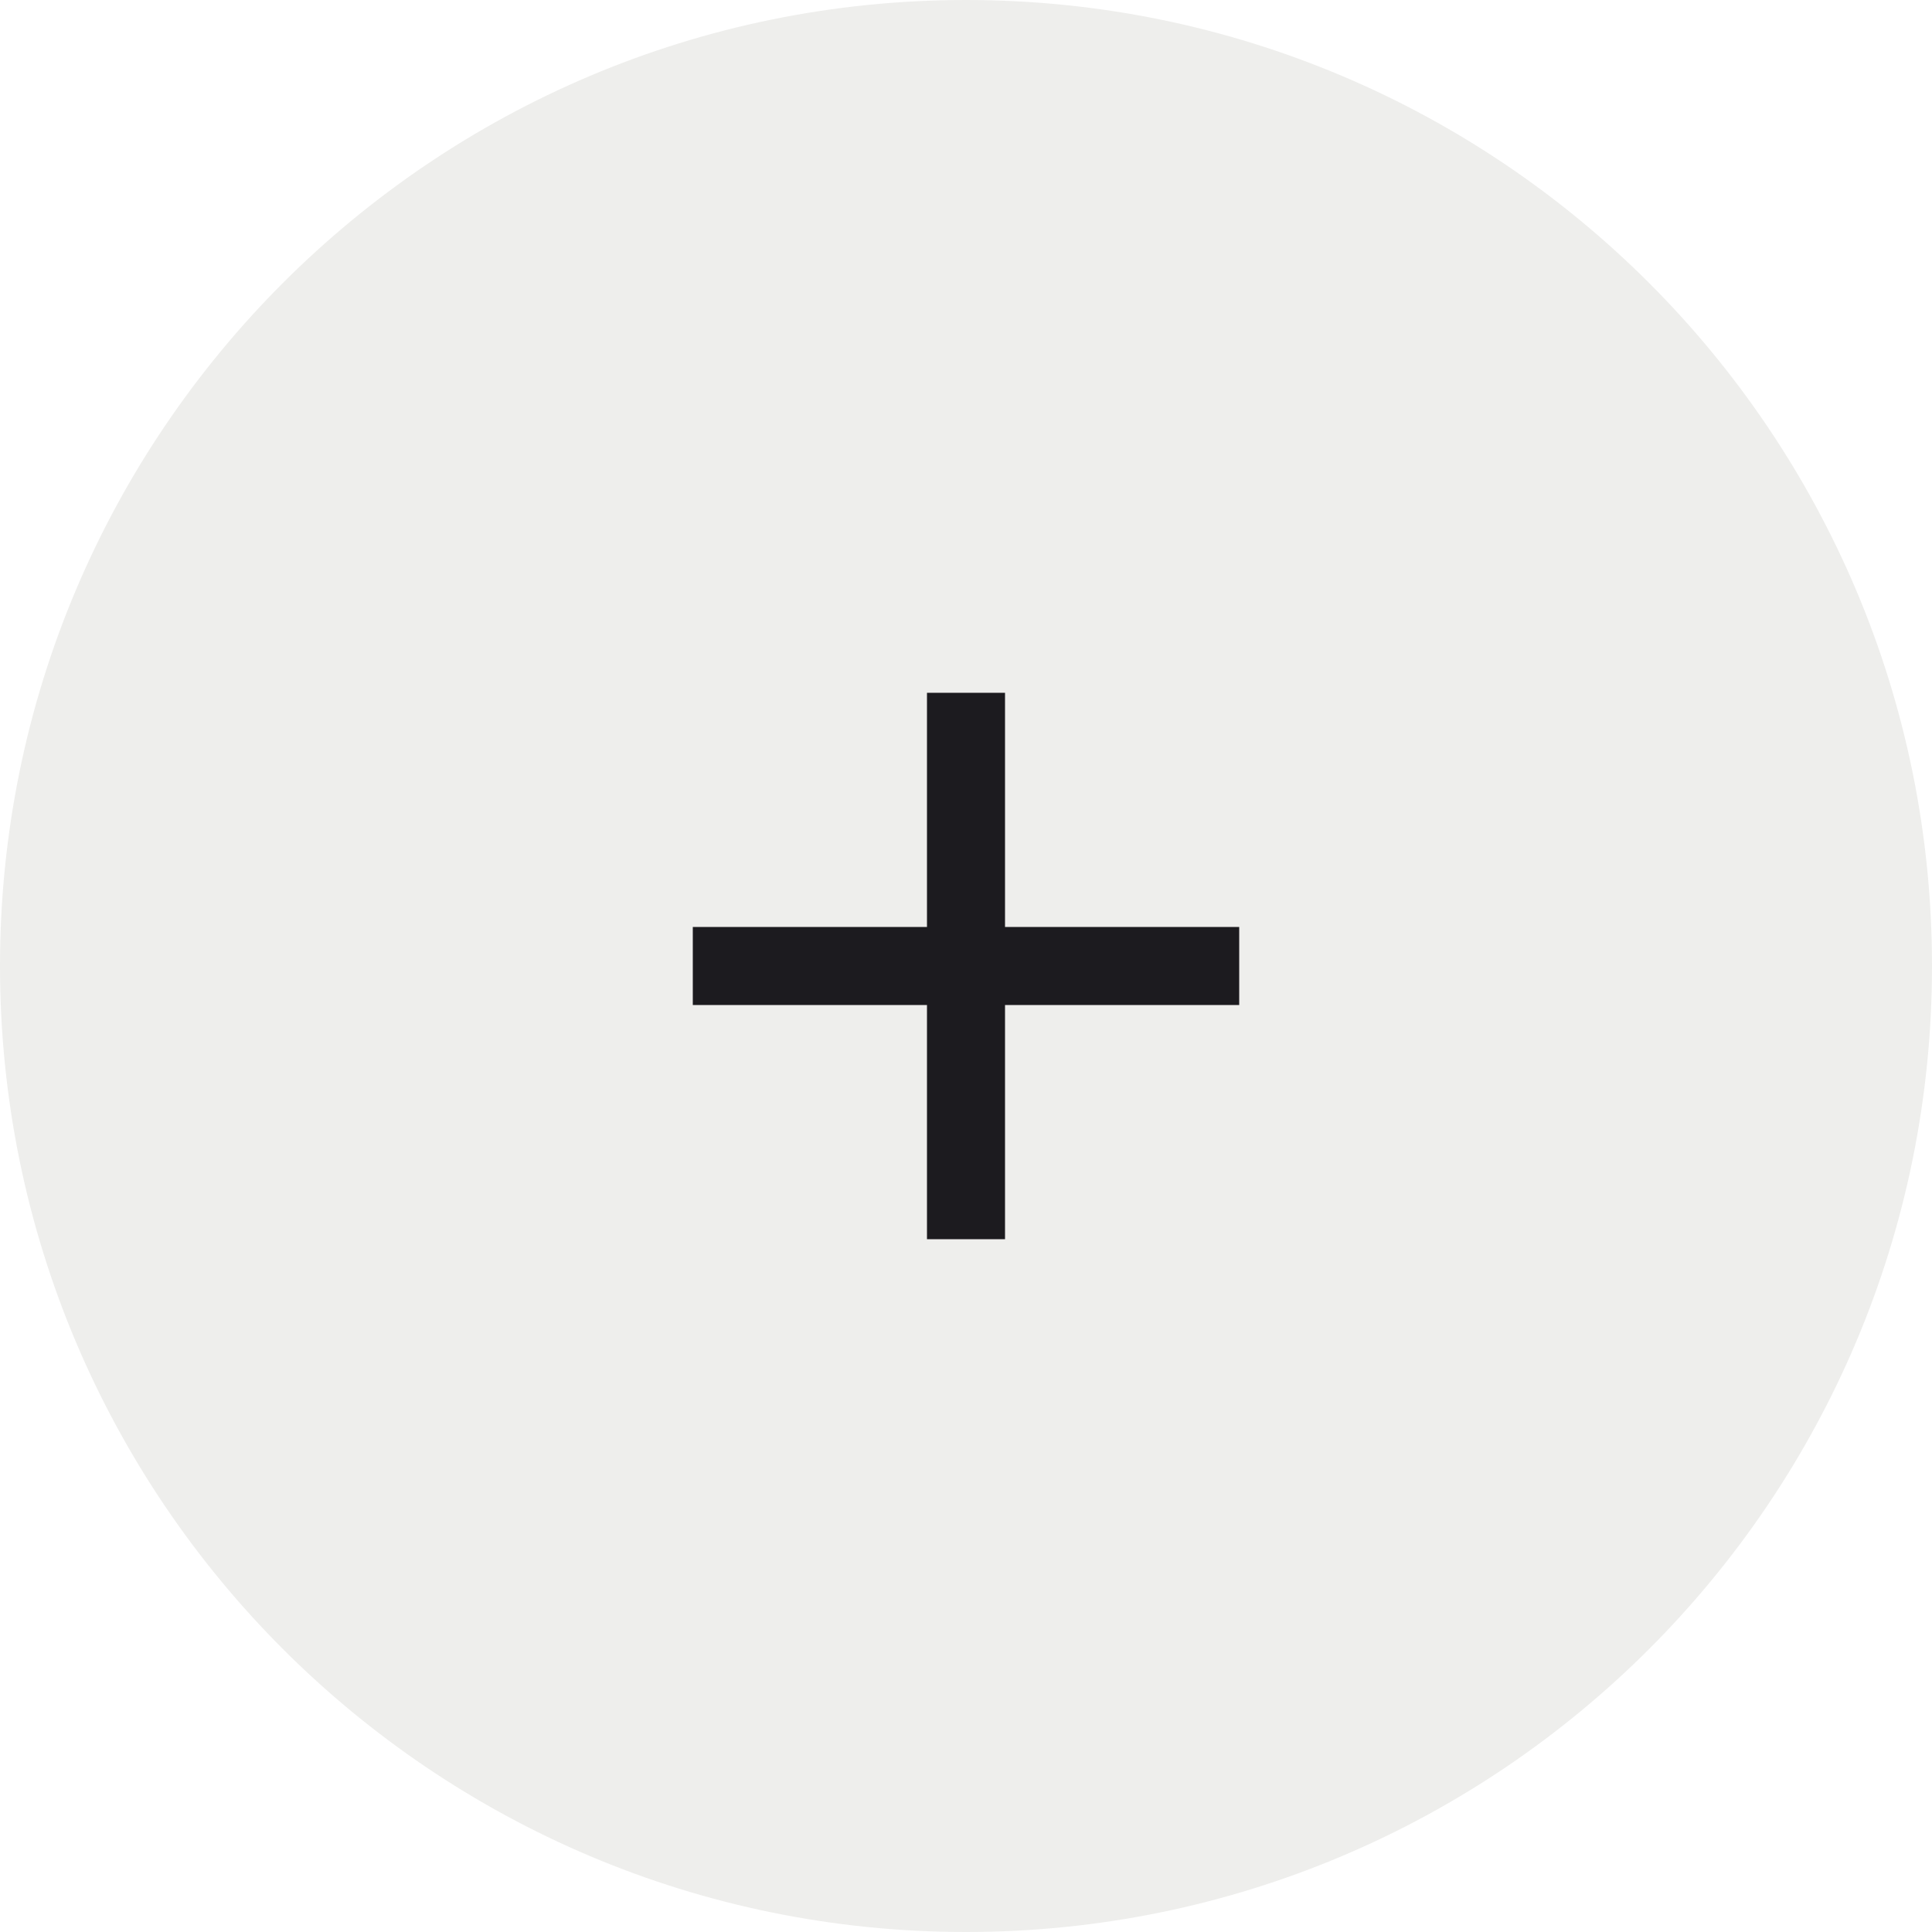
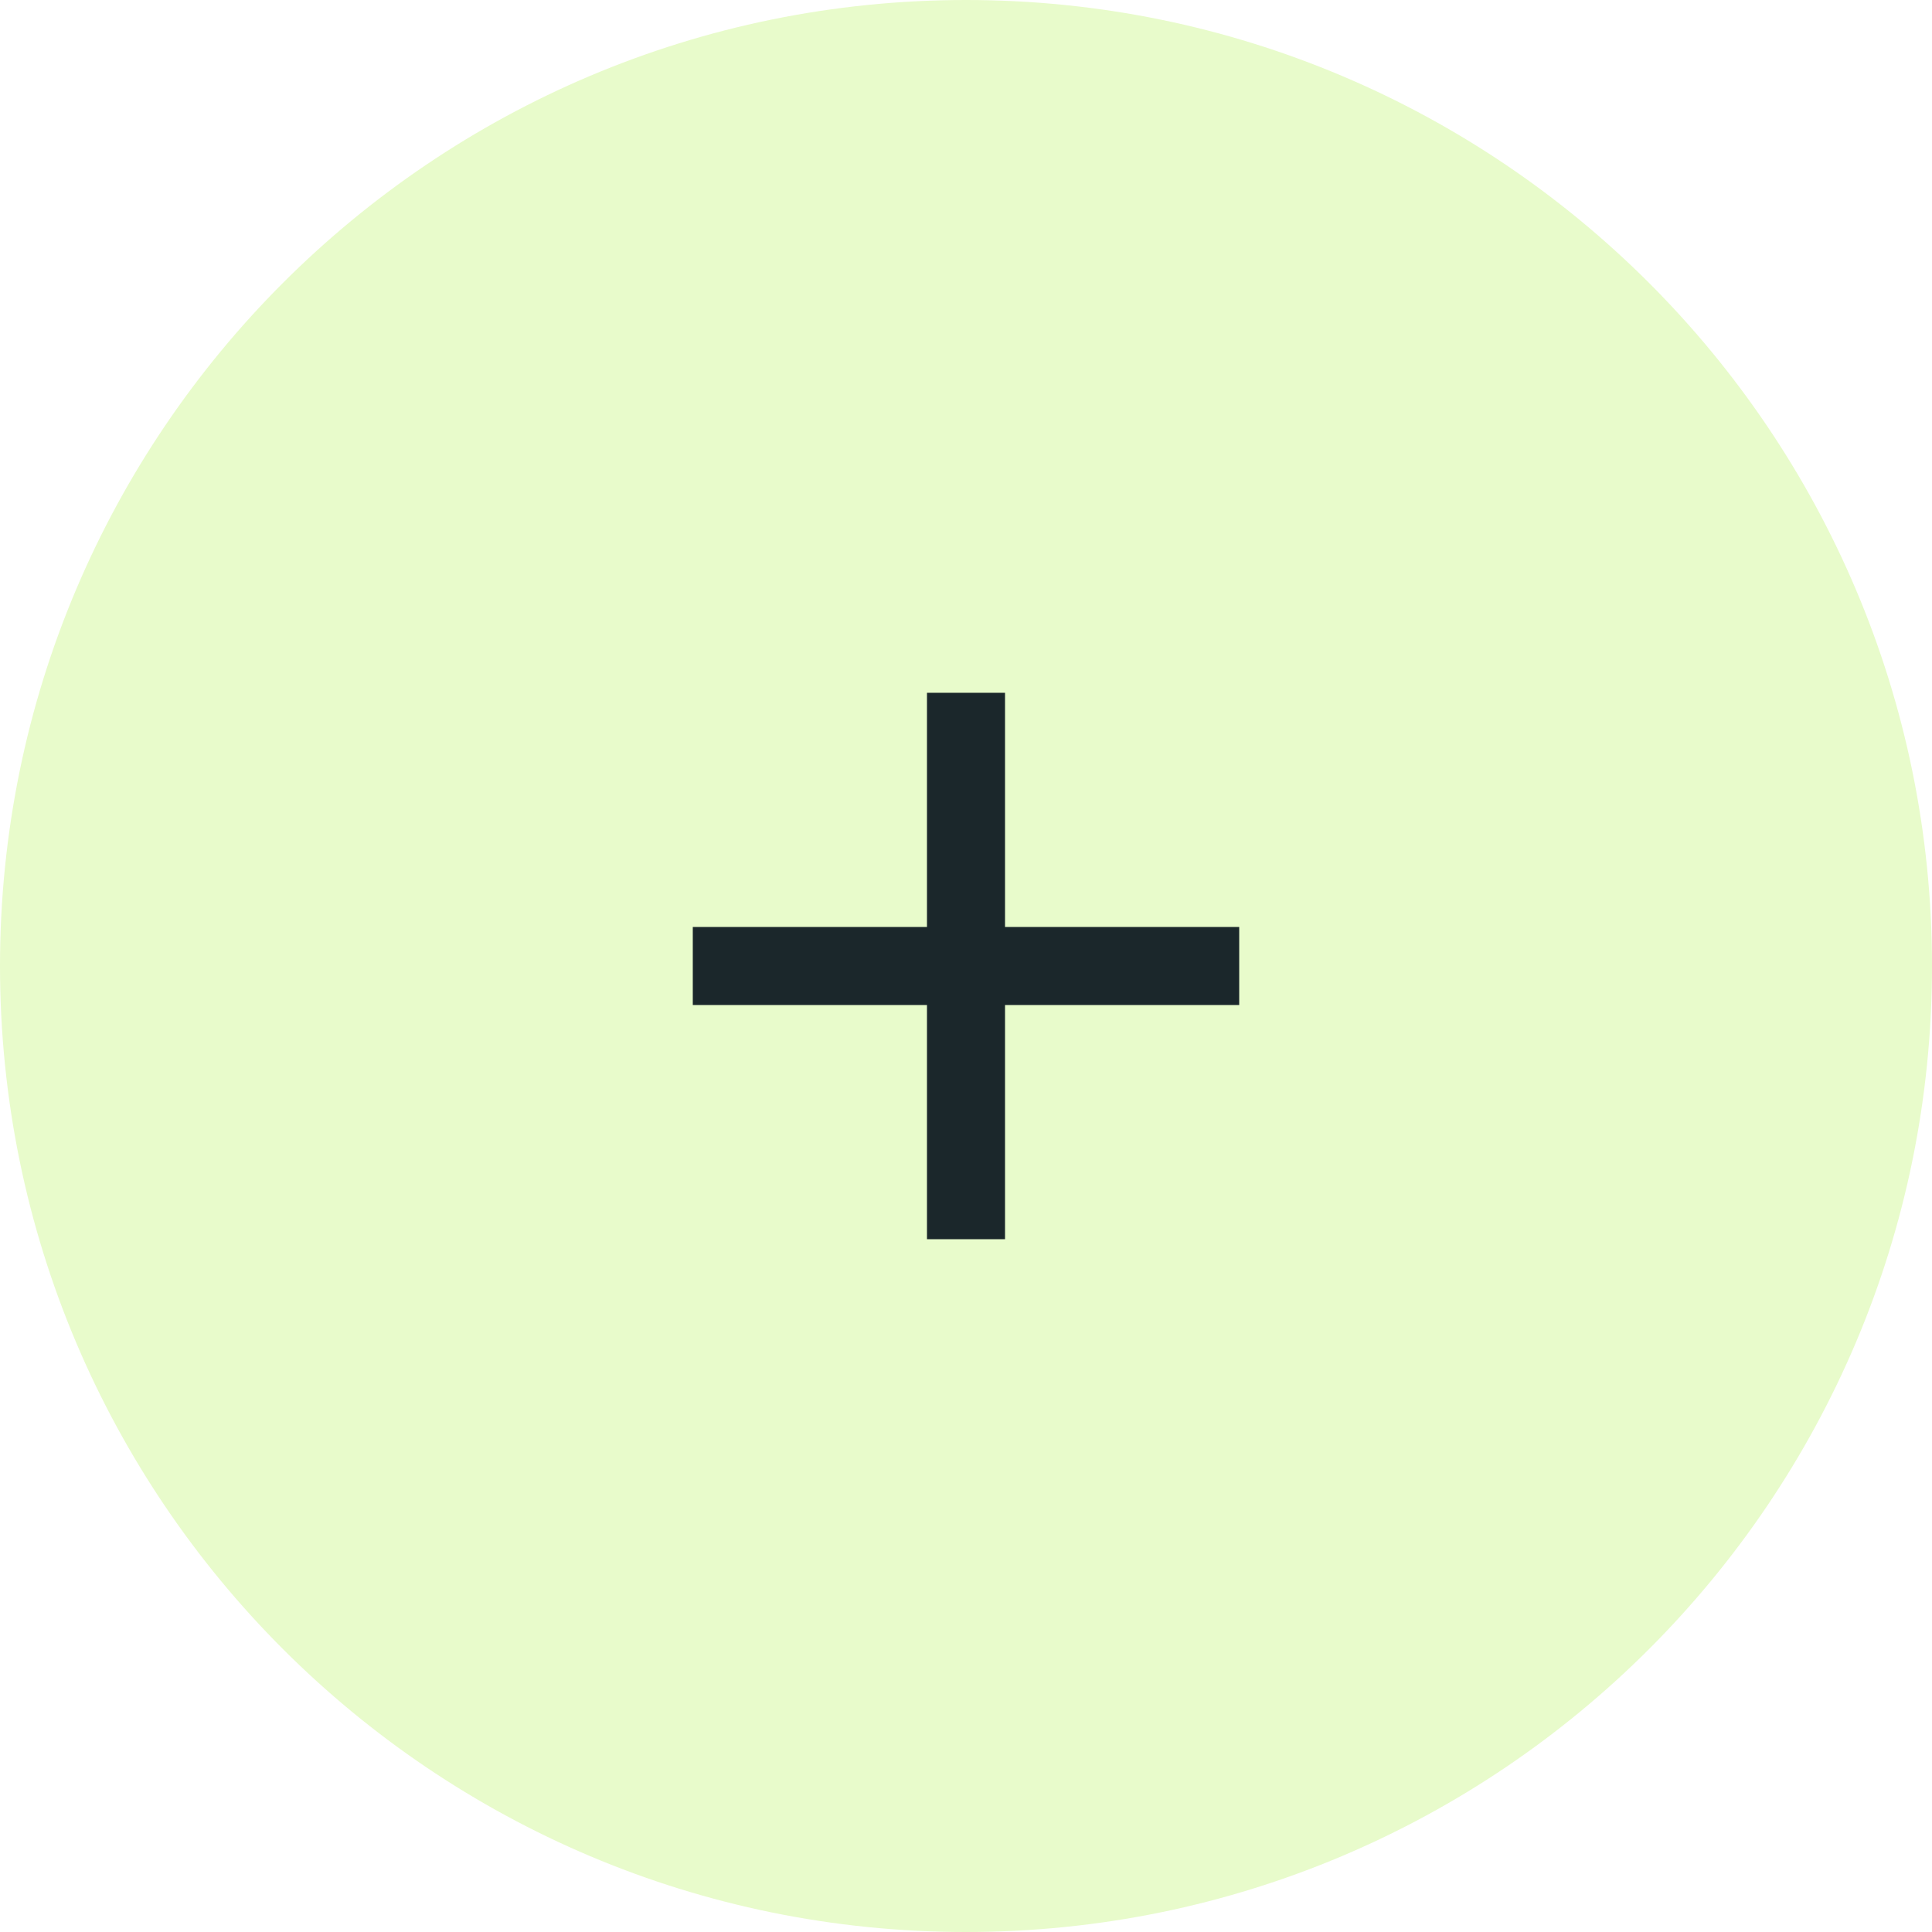
<svg xmlns="http://www.w3.org/2000/svg" width="66" height="66" viewBox="0 0 66 66" fill="none">
-   <circle cx="33" cy="33" r="33" fill="#EEEEEC" />
+   <circle cx="33" cy="33" r="33" fill="#E8FBCB" />
  <mask id="mask0_123_205" style="mask-type:alpha" maskUnits="userSpaceOnUse" x="17" y="17" width="32" height="32">
    <rect x="17" y="17" width="32" height="32" fill="#D9D9D9" />
  </mask>
  <g mask="url(#mask0_123_205)">
-     <path d="M31.667 34.333H23.667V31.667H31.667V23.667H34.333V31.667H42.333V34.333H34.333V42.333H31.667V34.333Z" fill="#1C1B1F" />
+     <path d="M31.667 34.333H23.667V31.667H31.667V23.667H34.333V31.667H42.333V34.333H34.333V42.333H31.667V34.333Z" fill="#1B272B" />
  </g>
</svg>
